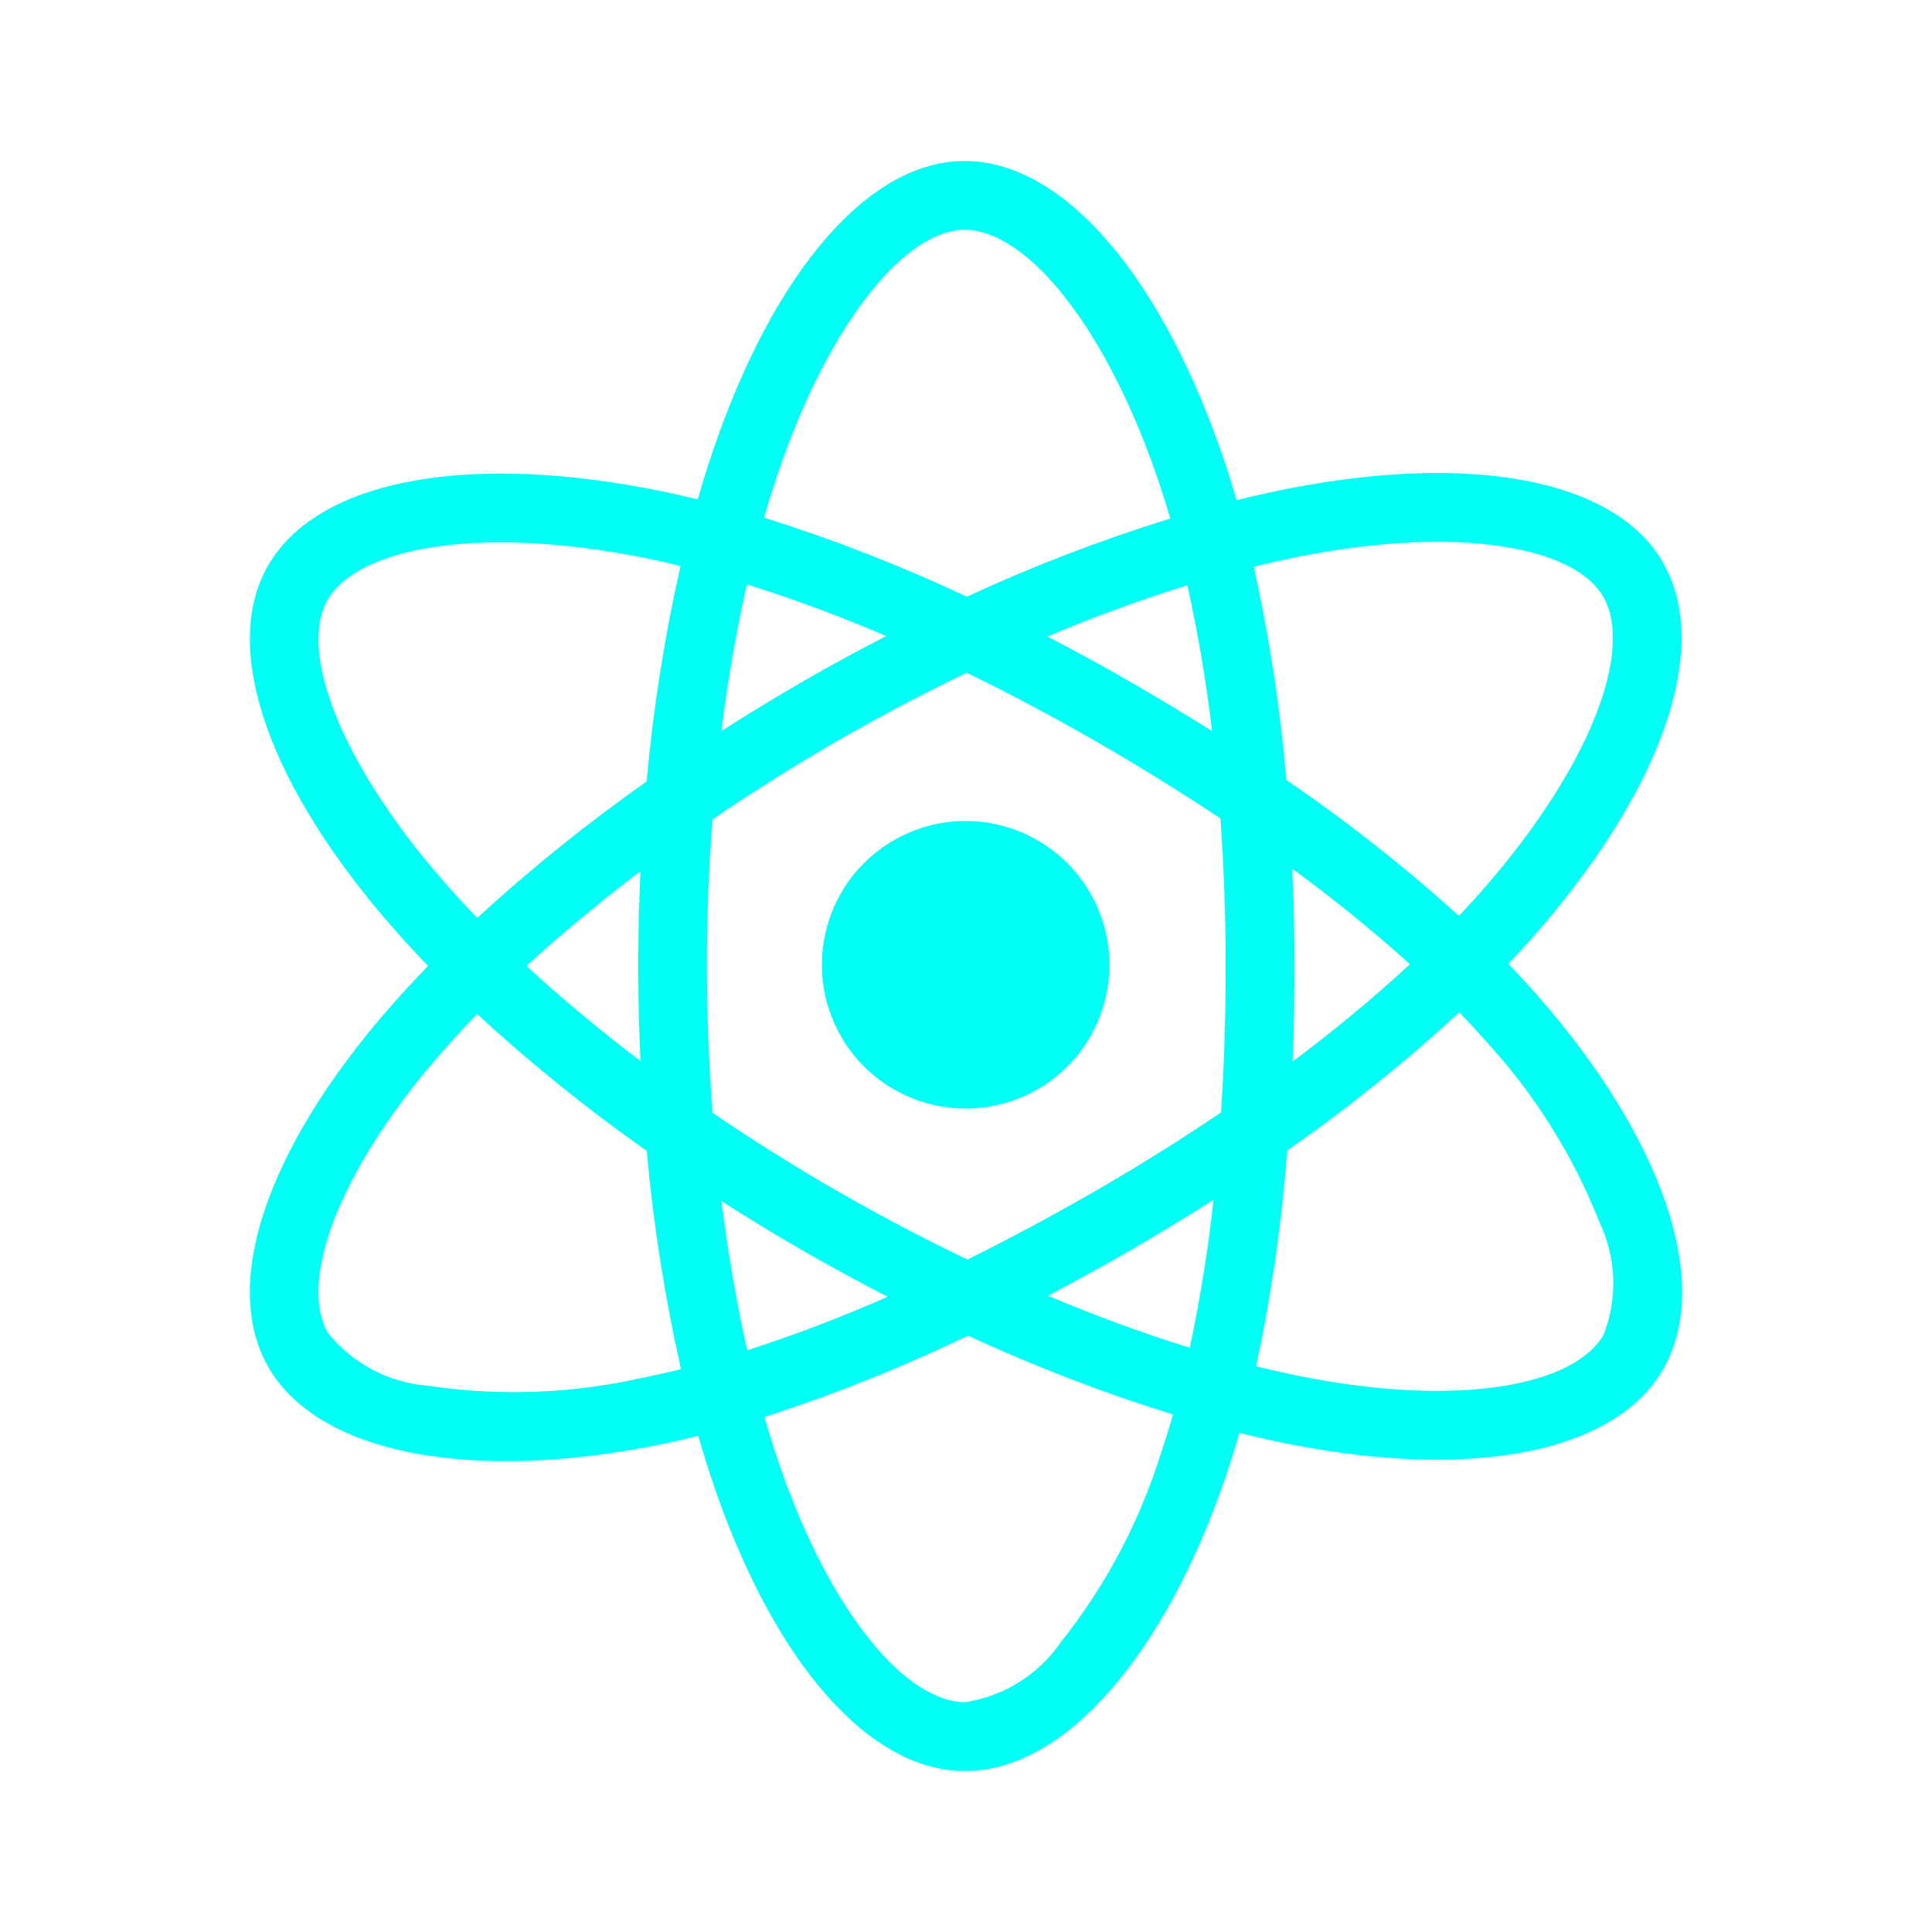
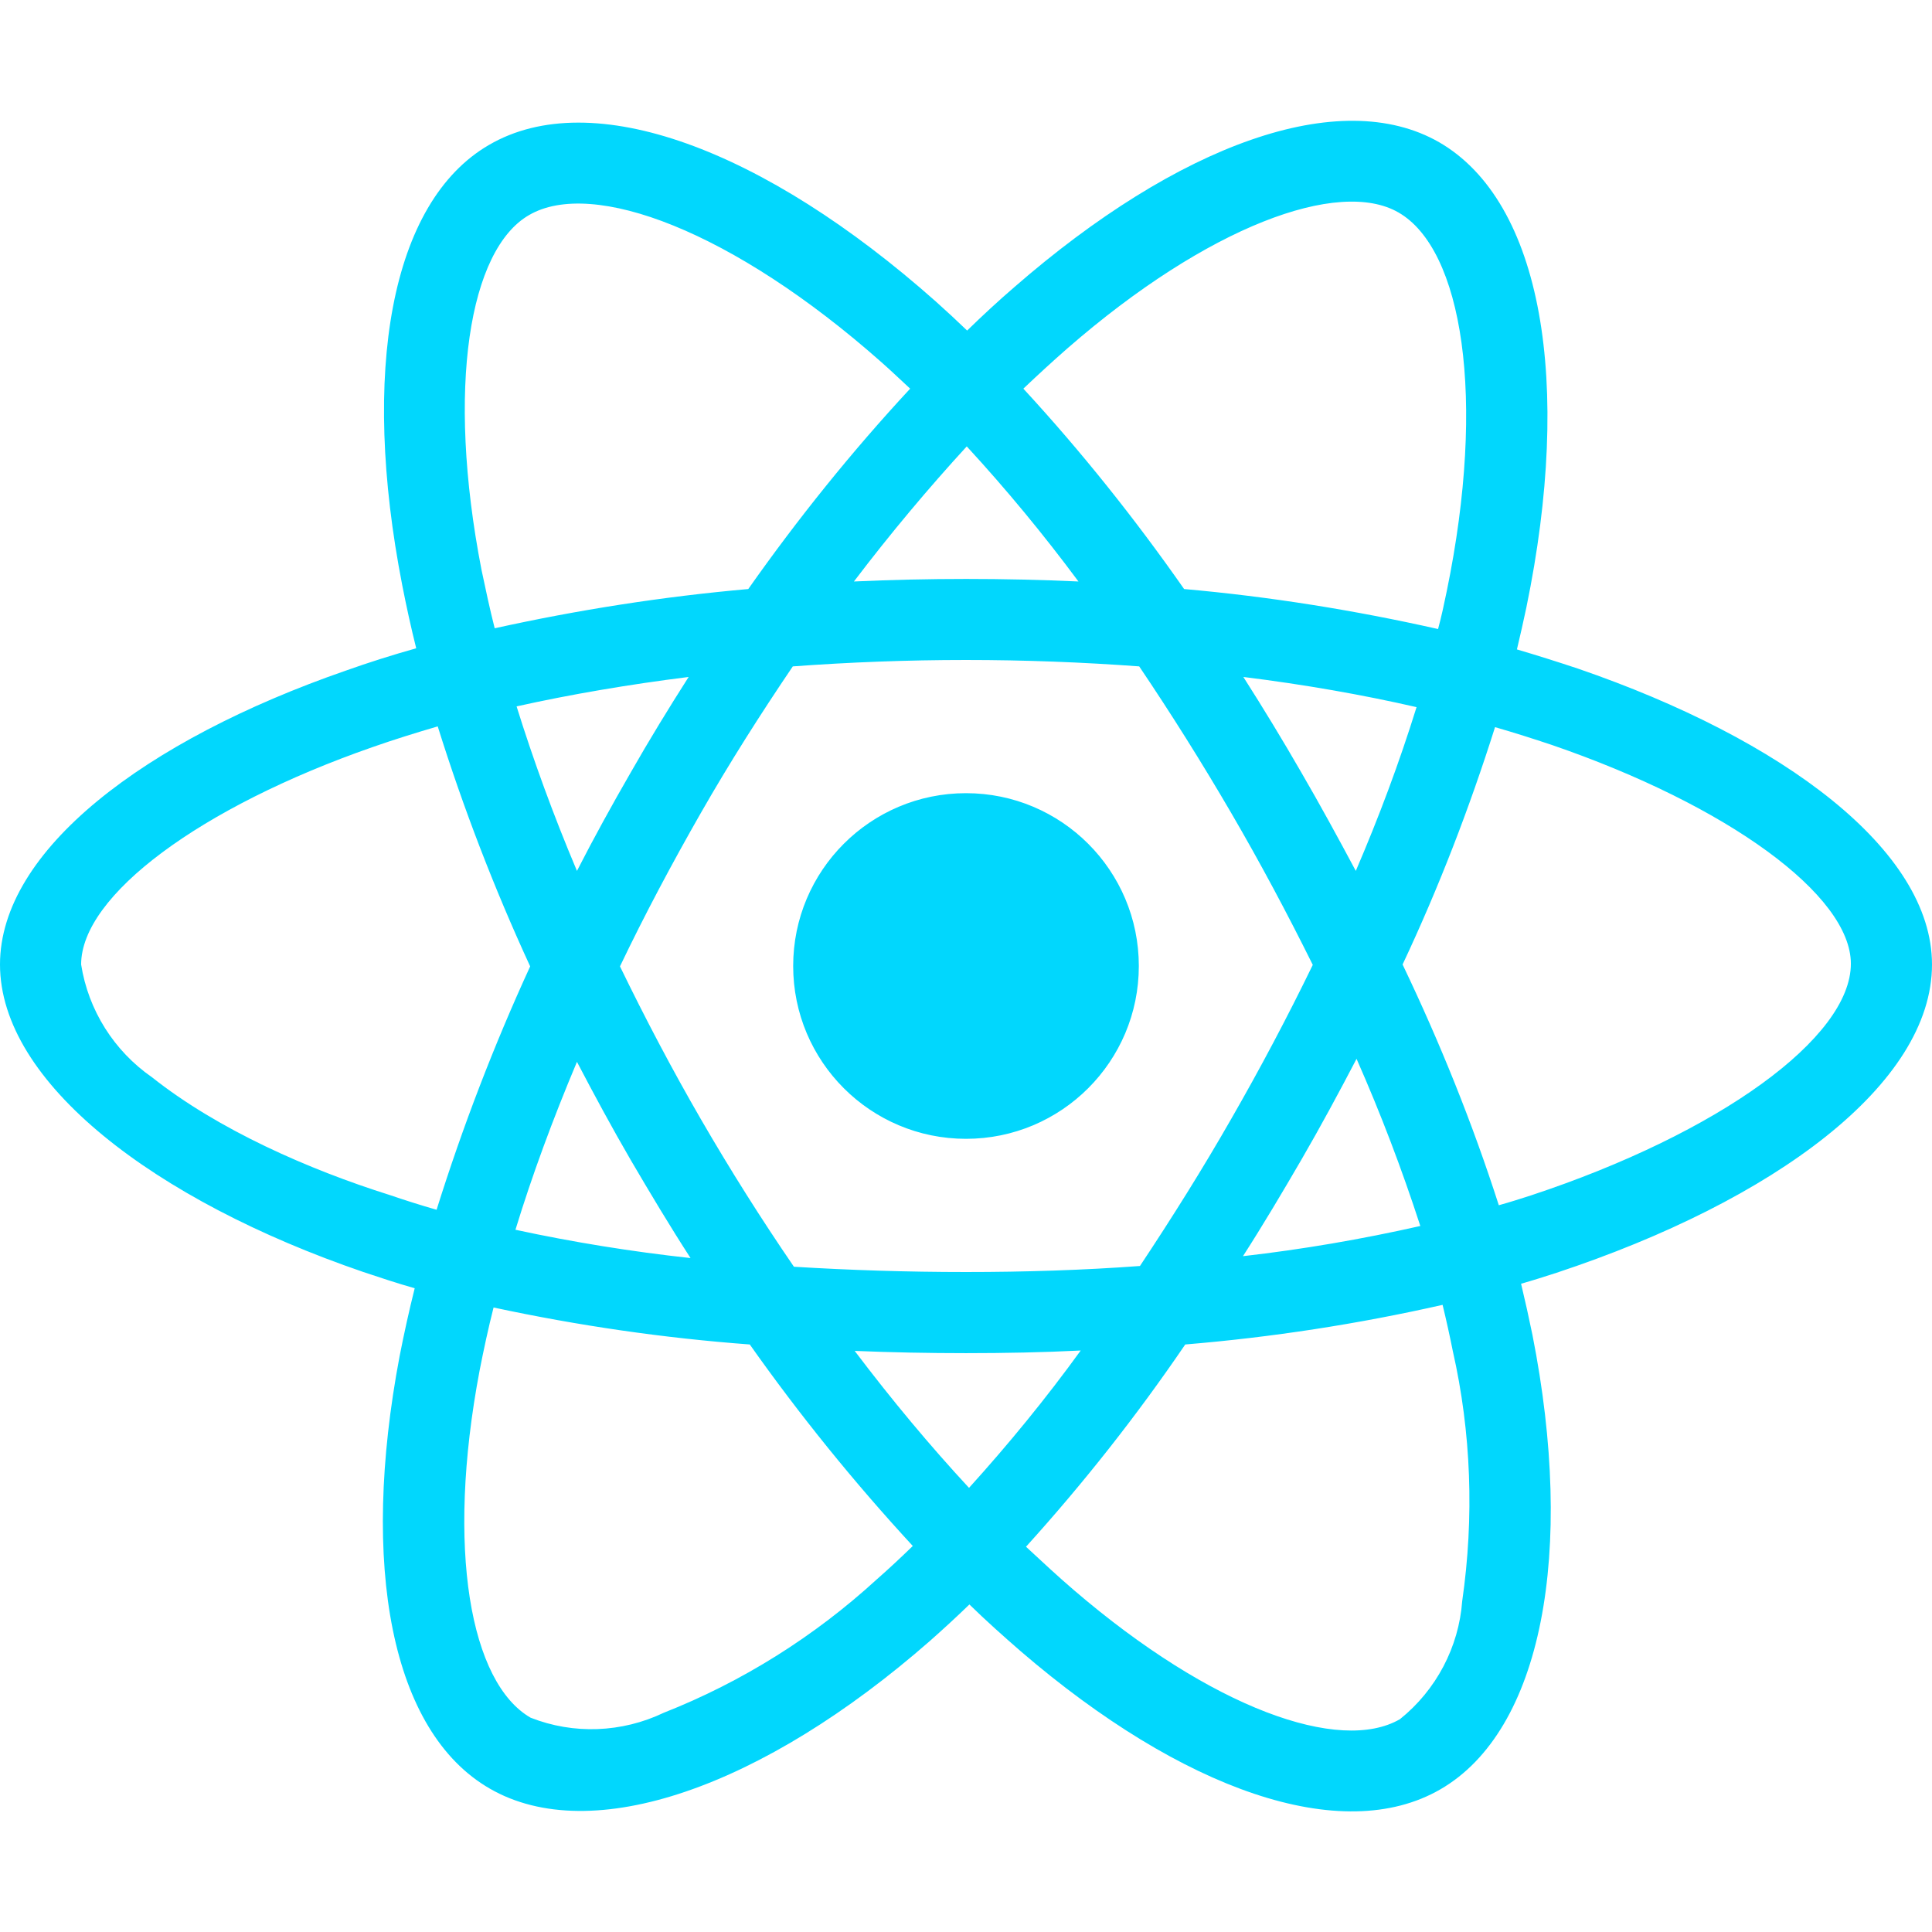
- <svg xmlns="http://www.w3.org/2000/svg" data-name="Layer 1" viewBox="0 0 24 24" id="react">
-   <path fill="#00FFF5" d="M11.103,10.438a1.786,1.786,0,1,0,2.44.654A1.786,1.786,0,0,0,11.103,10.438Zm8.005,1.938q-.176-.201-.371-.403.136-.143.264-.286c1.606-1.804,2.284-3.614,1.656-4.702-.602-1.043-2.393-1.354-4.636-.918q-.331.065-.659.146-.063-.216-.133-.43C14.467,3.49,13.238,1.999,11.982,2,10.778,2.001,9.614,3.397,8.871,5.558q-.11.32-.203.645-.219-.054-.44-.099c-2.366-.486-4.272-.166-4.898.923-.601,1.044.028,2.75,1.529,4.472q.223.256.459.5c-.185.191-.361.382-.525.572-1.465,1.698-2.057,3.376-1.457,4.415.62,1.073,2.499,1.424,4.785.974q.278-.055.553-.124.101.352.221.697c.739,2.117,1.897,3.469,3.097,3.468,1.239-.001,2.482-1.453,3.235-3.659.059-.174.116-.355.169-.542q.355.088.715.157c2.203.417,3.953.089,4.551-.951C21.281,15.931,20.643,14.129,19.108,12.376ZM4.07,7.452c.386-.67,1.943-.931,3.986-.512q.196.04.398.09a20.464,20.464,0,0,0-.421,2.678,20.887,20.887,0,0,0-2.104,1.694q-.219-.227-.427-.465l0.0 0C4.216,9.461,3.708,8.081,4.07,7.452Zm3.887,5.728c-.511-.387-.985-.783-1.416-1.181.43-.396.905-.791,1.415-1.176q-.027.589-.027,1.179Q7.929,12.591,7.957,13.18Zm-.001,3.941a7.237,7.237,0,0,1-2.64.093,1.766,1.766,0,0,1-1.241-.656c-.364-.631.112-1.978,1.364-3.43q.236-.273.488-.532a20.49,20.49,0,0,0,2.107,1.7,20.802,20.802,0,0,0,.426,2.712Q8.21,17.07,7.956,17.121Zm7.101-8.039q-.503-.317-1.019-.614-.507-.292-1.027-.562c.593-.249,1.176-.462,1.739-.636A18.218,18.218,0,0,1,15.057,9.081ZM9.679,5.835c.636-1.851,1.578-2.981,2.304-2.981.773-0,1.778,1.218,2.434,3.198q.064.194.121.389a20.478,20.478,0,0,0-2.527.971,20.061,20.061,0,0,0-2.519-.982Q9.578,6.131,9.679,5.835ZM9.279,7.259a18.307,18.307,0,0,1,1.73.642Q9.957,8.443,8.961,9.082C9.041,8.444,9.148,7.833,9.279,7.259ZM8.962,14.92q.497.318,1.008.613.522.3,1.057.576a18.196,18.196,0,0,1-1.744.665C9.152,16.191,9.044,15.569,8.962,14.92Zm5.456,3.146A7.236,7.236,0,0,1,13.18,20.398l-0.0 0a1.766,1.766,0,0,1-1.188.747c-.728 0-1.658-1.085-2.29-2.895q-.112-.321-.206-.648a20.109,20.109,0,0,0,2.529-1.01,20.8,20.8,0,0,0,2.547.979Q14.501,17.82,14.418,18.065Zm.362-1.324c-.569-.176-1.161-.393-1.762-.646q.509-.268,1.025-.565.53-.306,1.032-.627A18.152,18.152,0,0,1,14.78,16.741Zm.446-4.743q.001.911-.057,1.82c-.493.333-1.013.659-1.554.971-.539.311-1.073.597-1.597.856q-.827-.396-1.622-.854-.79-.455-1.545-.969-.069-.909-.069-1.822l0.0 0q-.001-.912.068-1.822c.493-.336,1.009-.662,1.543-.97.536-.31,1.077-.594,1.615-.852q.817.397,1.604.851.79.454,1.549.959.065.914.065,1.832Zm.957-5.093c1.921-.374,3.37-.122,3.733.506.387.67-.167,2.148-1.554,3.706l-0.0 0q-.115.129-.238.259A20.061,20.061,0,0,0,15.98,9.689a20.041,20.041,0,0,0-.405-2.649Q15.885,6.964,16.183,6.905Zm-.13,3.885A18.164,18.164,0,0,1,17.515,11.978a18.119,18.119,0,0,1-1.457,1.208q.023-.594.023-1.188Q16.081,11.394,16.053,10.79Zm3.868,5.789c-.363.631-1.768.894-3.652.538q-.324-.061-.665-.146a20.069,20.069,0,0,0,.387-2.682,19.939,19.939,0,0,0,2.137-1.716q.176.183.336.365v-0a7.234,7.234,0,0,1,1.403,2.238A1.766,1.766,0,0,1,19.922,16.579Z" />
+ <svg xmlns="http://www.w3.org/2000/svg" viewBox="0 0 512 512">
+   <path fill="#01d7fd" d="M418.2 177.2c-5.4-1.8-10.8-3.5-16.2-5.1.9-3.7 1.7-7.4 2.5-11.1 12.3-59.6 4.2-107.5-23.1-123.3-26.3-15.1-69.2.6-112.6 38.4-4.3 3.7-8.5 7.6-12.5 11.5-2.7-2.6-5.5-5.2-8.3-7.7-45.5-40.4-91.1-57.4-118.4-41.5-26.2 15.2-34 60.3-23 116.7 1.1 5.6 2.3 11.1 3.7 16.7-6.4 1.8-12.7 3.8-18.6 5.9C38.3 196.2 0 225.4 0 255.6c0 31.2 40.8 62.5 96.3 81.5 4.5 1.5 9 3 13.6 4.3-1.5 6-2.8 11.9-4 18-10.5 55.5-2.3 99.5 23.9 114.6 27 15.6 72.4-.4 116.6-39.1 3.5-3.1 7-6.3 10.5-9.7 4.4 4.3 9 8.4 13.6 12.4 42.8 36.8 85.1 51.7 111.2 36.6 27-15.6 35.8-62.9 24.4-120.5-.9-4.4-1.9-8.9-3-13.5 3.2-.9 6.3-1.9 9.4-2.9 57.7-19.1 99.5-50 99.5-81.7 0-30.3-39.4-59.7-93.8-78.4zM282.9 92.3c37.2-32.4 71.9-45.1 87.7-36 16.9 9.7 23.4 48.9 12.8 100.4-.7 3.4-1.4 6.7-2.3 10-22.2-5-44.7-8.6-67.3-10.6-13-18.6-27.2-36.4-42.6-53.1 3.9-3.7 7.7-7.2 11.7-10.7zM167.2 307.5c5.1 8.7 10.3 17.4 15.8 25.9-15.6-1.7-31.1-4.2-46.4-7.5 4.4-14.4 9.9-29.3 16.3-44.5 4.6 8.8 9.3 17.5 14.3 26.1zm-30.3-120.3c14.4-3.2 29.7-5.8 45.6-7.8-5.3 8.3-10.5 16.8-15.4 25.4-4.9 8.5-9.7 17.2-14.2 26-6.3-14.9-11.6-29.5-16-43.6zm27.4 68.9c6.6-13.8 13.8-27.3 21.4-40.6s15.8-26.2 24.4-38.9c15-1.1 30.3-1.7 45.9-1.7s31 .6 45.9 1.7c8.5 12.6 16.6 25.5 24.3 38.7s14.9 26.7 21.7 40.4c-6.7 13.8-13.9 27.4-21.6 40.8-7.6 13.3-15.7 26.2-24.2 39-14.9 1.1-30.4 1.6-46.1 1.6s-30.9-.5-45.6-1.4c-8.7-12.7-16.9-25.7-24.6-39s-14.8-26.8-21.5-40.6zm180.6 51.2c5.1-8.8 9.9-17.7 14.6-26.7 6.4 14.5 12 29.2 16.9 44.3-15.5 3.5-31.2 6.2-47 8 5.4-8.4 10.5-17 15.5-25.6zm14.4-76.5c-4.7-8.8-9.5-17.6-14.5-26.2-4.9-8.5-10-16.9-15.3-25.2 16.1 2 31.5 4.7 45.9 8-4.6 14.8-10 29.2-16.1 43.4zM256.2 118.3c10.5 11.4 20.4 23.4 29.6 35.8-19.8-.9-39.7-.9-59.5 0 9.8-12.9 19.9-24.9 29.9-35.8zM140.2 57c16.8-9.8 54.1 4.2 93.4 39 2.5 2.2 5 4.6 7.6 7-15.5 16.7-29.8 34.5-42.9 53.1-22.6 2-45 5.5-67.2 10.4-1.3-5.1-2.4-10.3-3.5-15.5-9.4-48.4-3.2-84.9 12.6-94zm-24.5 263.6c-4.2-1.2-8.3-2.5-12.4-3.9-21.3-6.7-45.5-17.3-63-31.2-10.1-7-16.9-17.8-18.8-29.9 0-18.3 31.6-41.7 77.2-57.6 5.7-2 11.5-3.8 17.3-5.5 6.8 21.7 15 43 24.5 63.6-9.6 20.9-17.9 42.5-24.8 64.5zm116.6 98c-16.5 15.1-35.6 27.1-56.4 35.3-11.1 5.3-23.9 5.8-35.3 1.3-15.9-9.2-22.5-44.5-13.5-92 1.1-5.6 2.3-11.2 3.7-16.7 22.4 4.8 45 8.1 67.9 9.8 13.2 18.7 27.7 36.6 43.2 53.4-3.2 3.1-6.4 6.1-9.6 8.9zm24.5-24.3c-10.2-11-20.4-23.2-30.3-36.3 9.6.4 19.5.6 29.5.6 10.3 0 20.4-.2 30.4-.7-9.2 12.7-19.1 24.8-29.6 36.4zm130.7 30c-.9 12.2-6.9 23.6-16.5 31.3-15.9 9.2-49.8-2.8-86.4-34.2-4.2-3.6-8.4-7.5-12.7-11.5 15.3-16.9 29.4-34.8 42.2-53.6 22.9-1.9 45.7-5.4 68.2-10.5 1 4.1 1.9 8.2 2.7 12.2 4.9 21.6 5.7 44.1 2.5 66.3zm18.2-107.5c-2.8.9-5.6 1.8-8.5 2.6-7-21.8-15.6-43.1-25.5-63.8 9.6-20.4 17.7-41.4 24.5-62.9 5.2 1.5 10.2 3.1 15 4.7 46.6 16 79.3 39.8 79.3 58 0 19.6-34.9 44.9-84.8 61.4zm-149.7-15c25.3 0 45.8-20.5 45.8-45.8s-20.5-45.8-45.8-45.8c-25.3 0-45.8 20.5-45.8 45.8s20.5 45.8 45.8 45.8z" />
</svg>
